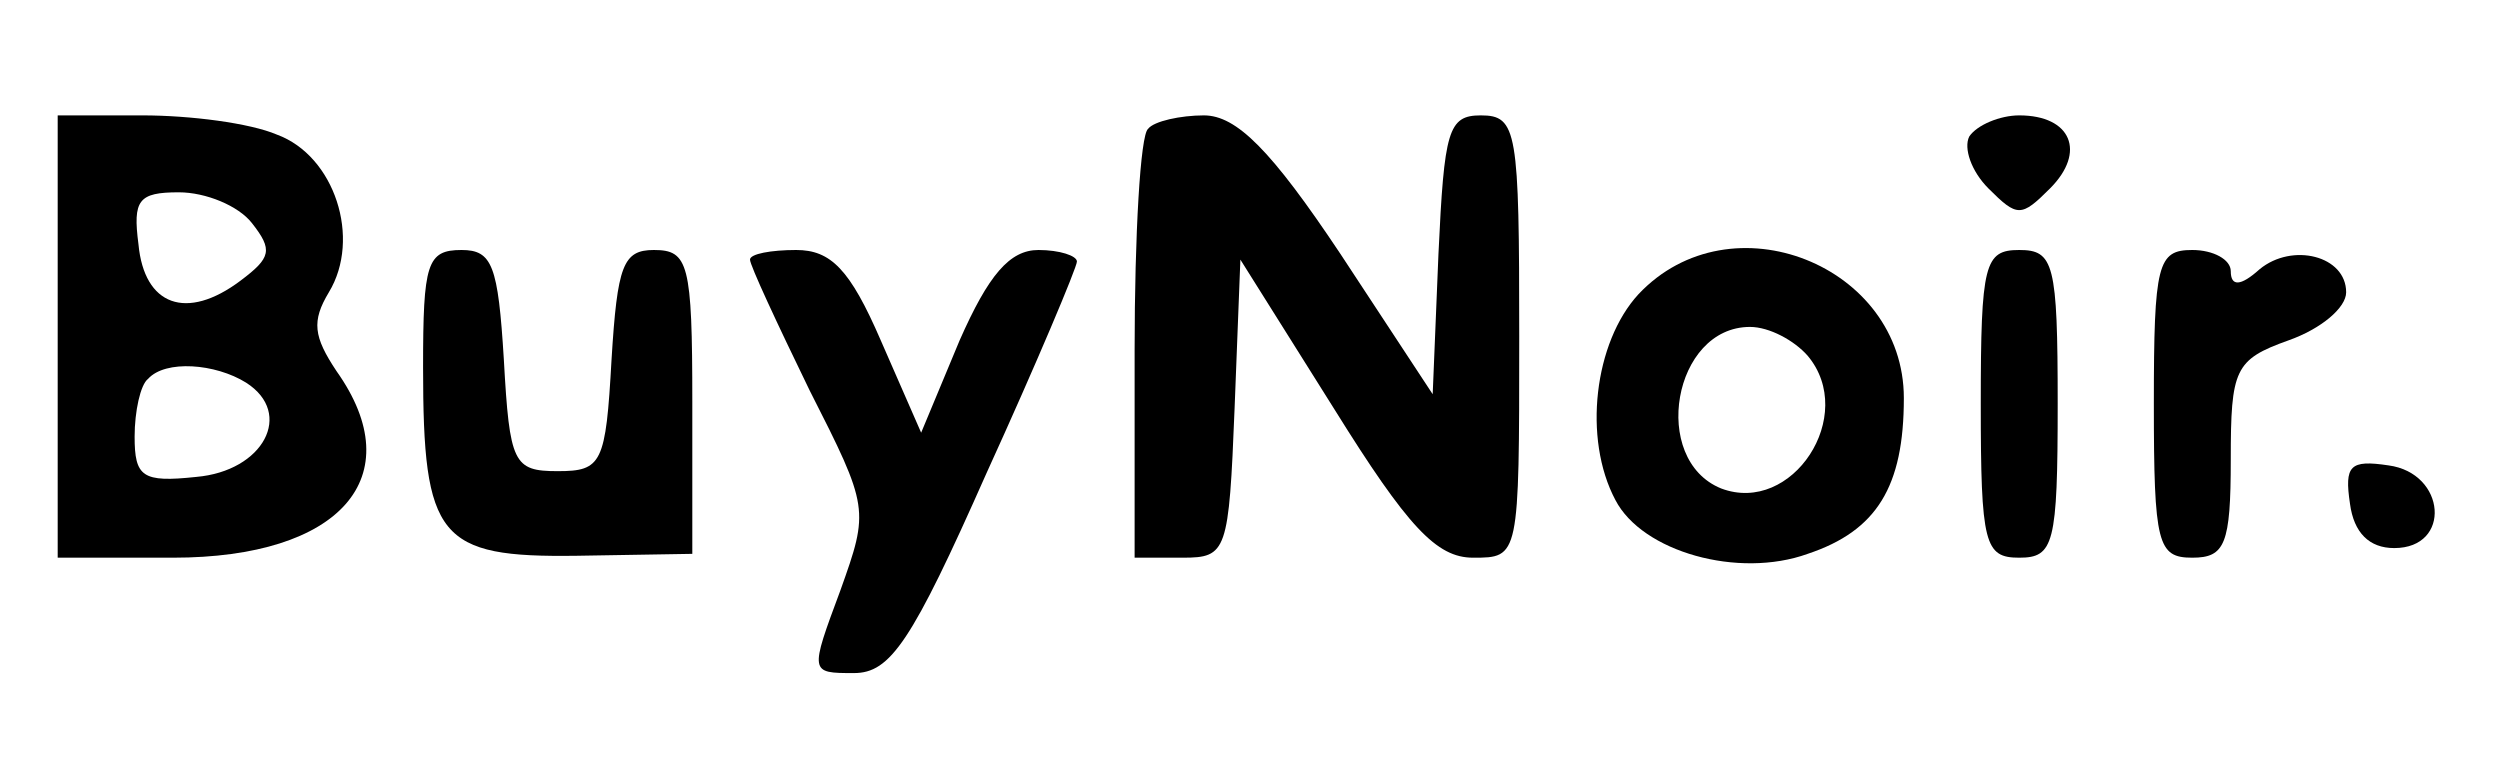
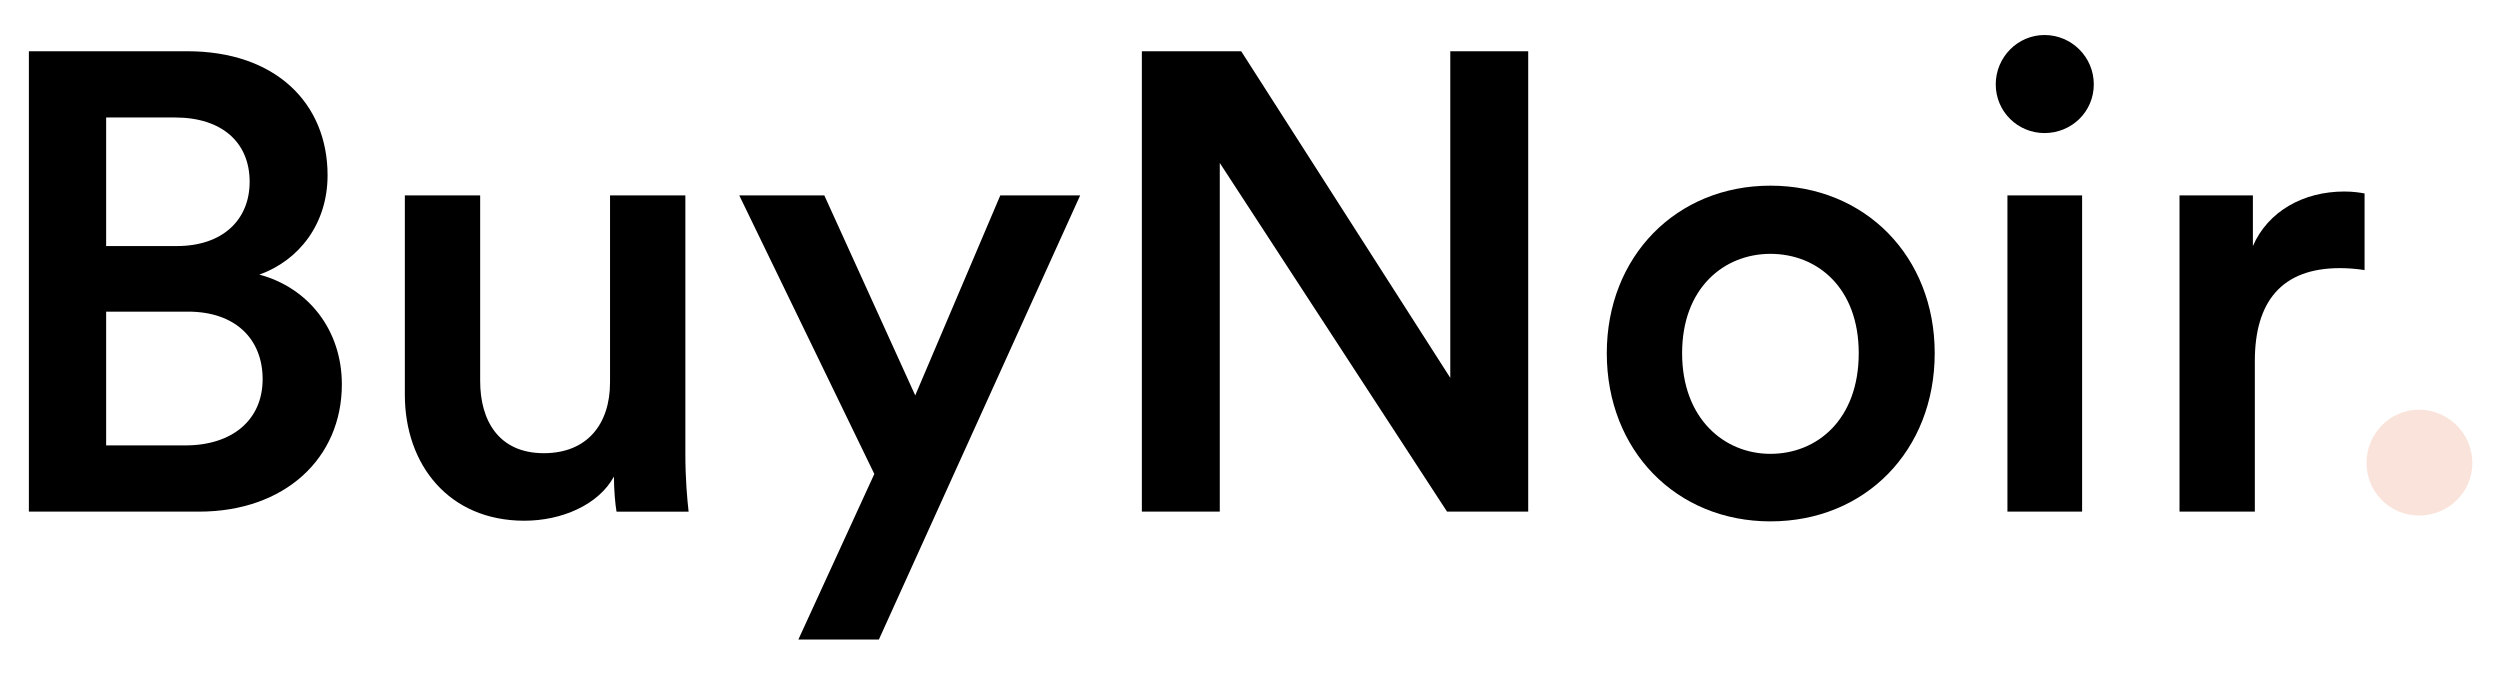
- <svg xmlns="http://www.w3.org/2000/svg" version="1.0" width="130pt" height="40pt" viewBox="0 0 130 40" preserveAspectRatio="xMidYMid meet">
-   <g transform="translate(0,40) scale(0.1,-0.1)" fill="#000000" stroke="none">
-     <path d="M30 225 l0 -115 60 0 c87 0 124 42 85 97 -12 18 -13 26 -4 41 17 28 3 71 -27 82 -14 6 -45 10 -70 10 l-44 0 0 -115z m101 59 c11 -14 10 -18 -6 -30 -28 -21 -50 -13 -53 19 -3 23 0 27 21 27 14 0 31 -7 38 -16z m-3 -83 c25 -16 9 -46 -26 -49 -28 -3 -32 0 -32 21 0 13 3 27 7 30 9 10 35 8 51 -2z" />
-     <path d="M597 333 c-4 -3 -7 -55 -7 -115 l0 -108 25 0 c23 0 24 3 27 78 l3 77 49 -78 c38 -61 53 -77 72 -77 24 0 24 0 24 115 0 107 -1 115 -20 115 -17 0 -19 -8 -22 -72 l-3 -73 -48 73 c-36 54 -54 72 -71 72 -12 0 -26 -3 -29 -7z" />
-     <path d="M1024 329 c-3 -6 1 -18 10 -27 15 -15 17 -15 32 0 19 19 11 38 -16 38 -10 0 -22 -5 -26 -11z" />
-     <path d="M220 209 c0 -89 8 -99 80 -98 l60 1 0 79 c0 72 -2 79 -20 79 -16 0 -19 -8 -22 -57 -3 -54 -5 -58 -28 -58 -23 0 -25 4 -28 58 -3 49 -6 57 -22 57 -18 0 -20 -7 -20 -61z" />
-     <path d="M390 265 c0 -3 14 -33 31 -68 31 -61 31 -62 16 -104 -16 -43 -16 -43 7 -43 19 0 30 16 69 104 26 57 47 107 47 110 0 3 -9 6 -20 6 -15 0 -26 -13 -41 -47 l-20 -48 -21 48 c-16 37 -26 47 -44 47 -13 0 -24 -2 -24 -5z" />
-     <path d="M852 247 c-23 -25 -29 -75 -12 -107 14 -27 64 -41 100 -28 36 12 50 35 50 81 0 69 -90 105 -138 54z m88 -32 c26 -31 -8 -83 -45 -69 -37 15 -25 84 15 84 10 0 23 -7 30 -15z" />
-     <path d="M1030 190 c0 -73 2 -80 20 -80 18 0 20 7 20 80 0 73 -2 80 -20 80 -18 0 -20 -7 -20 -80z" />
-     <path d="M1120 190 c0 -73 2 -80 20 -80 17 0 20 7 20 51 0 47 2 52 30 62 17 6 30 17 30 25 0 19 -28 26 -45 12 -10 -9 -15 -9 -15 -1 0 6 -9 11 -20 11 -18 0 -20 -7 -20 -80z" />
-     <path d="M1222 138 c2 -15 10 -23 23 -23 30 0 27 39 -3 43 -20 3 -23 0 -20 -20z" />
+ <svg xmlns="http://www.w3.org/2000/svg" version="1.1" id="Layer_1" x="0px" y="0px" width="770px" height="207px" viewBox="0 0 770 207" enable-background="new 0 0 770 207" xml:space="preserve">
+   <g>
+     <path d="M57.692,15.785c27.2,0,43.2,16,43.2,38.199c0,15-8.8,26.2-21,30.6c15,4,25.4,17,25.4,33.8c0,22.8-17.6,39.199-44,39.199   H8.893V15.785H57.692z M54.493,75.784c14,0,22.399-8,22.399-19.8c0-12-8.4-19.799-23-19.799h-21.2v39.599H54.493z M57.093,137.184   c14.399,0,23.799-7.8,23.799-20.4c0-12.2-8.2-20.8-23-20.8h-25.2v41.2H57.093z" />
+     <path d="M161.492,160.383c-23.2,0-36.799-17.199-36.799-38.799V60.185h23.199v57.199c0,12,5.6,22.199,19.6,22.199   c13.399,0,20.399-9,20.399-21.8V60.185h23.2v79.599c0,8,0.6,14.2,1,17.8h-22.2c-0.4-2.2-0.8-6.8-0.8-10.8   C184.291,155.583,172.892,160.383,161.492,160.383z" />
+     <path d="M245.892,196.982l23.399-50.999l-41.599-85.799h26.2l28,61.599l26.199-61.599h24.6l-61.999,136.798H245.892z" />
+     <path d="M445.689,157.583L375.691,50.185v107.398h-24V15.785h30.6l64.398,100.599V15.785h24v141.798H445.689z" />
+     <path d="M595.89,108.784c0,30-21.399,51.799-50.6,51.799c-28.999,0-50.399-21.8-50.399-51.799c0-29.799,21.4-51.599,50.399-51.599   C574.49,57.185,595.89,78.984,595.89,108.784z M572.49,108.784c0-20.2-12.8-30.6-27.2-30.6c-14.199,0-27.199,10.4-27.199,30.6   s13,31,27.199,31C559.69,139.783,572.49,129.184,572.49,108.784z" />
+     <path d="M629.689,10.785c8.4,0,15.2,6.8,15.2,15.2s-6.8,15-15.2,15c-8.199,0-15-6.6-15-15S621.49,10.785,629.689,10.785z    M618.29,157.583V60.185h22.999v97.398H618.29z" />
+     <path d="M728.289,83.184c-2.6-0.4-5.2-0.6-7.6-0.6c-18,0-26.2,10.4-26.2,28.6v46.399H671.29V60.185h22.6v15.6   c4.6-10.6,15.399-16.8,28.199-16.8c2.8,0,5.2,0.4,6.2,0.6V83.184z" />
+   </g>
+   <g>
+     <path fill="#FAE3DA" d="M745.093,126.184c9,0,16.399,7.399,16.399,16.399s-7.399,16.2-16.399,16.2s-16.2-7.2-16.2-16.2   S736.093,126.184,745.093,126.184z" />
  </g>
</svg>
